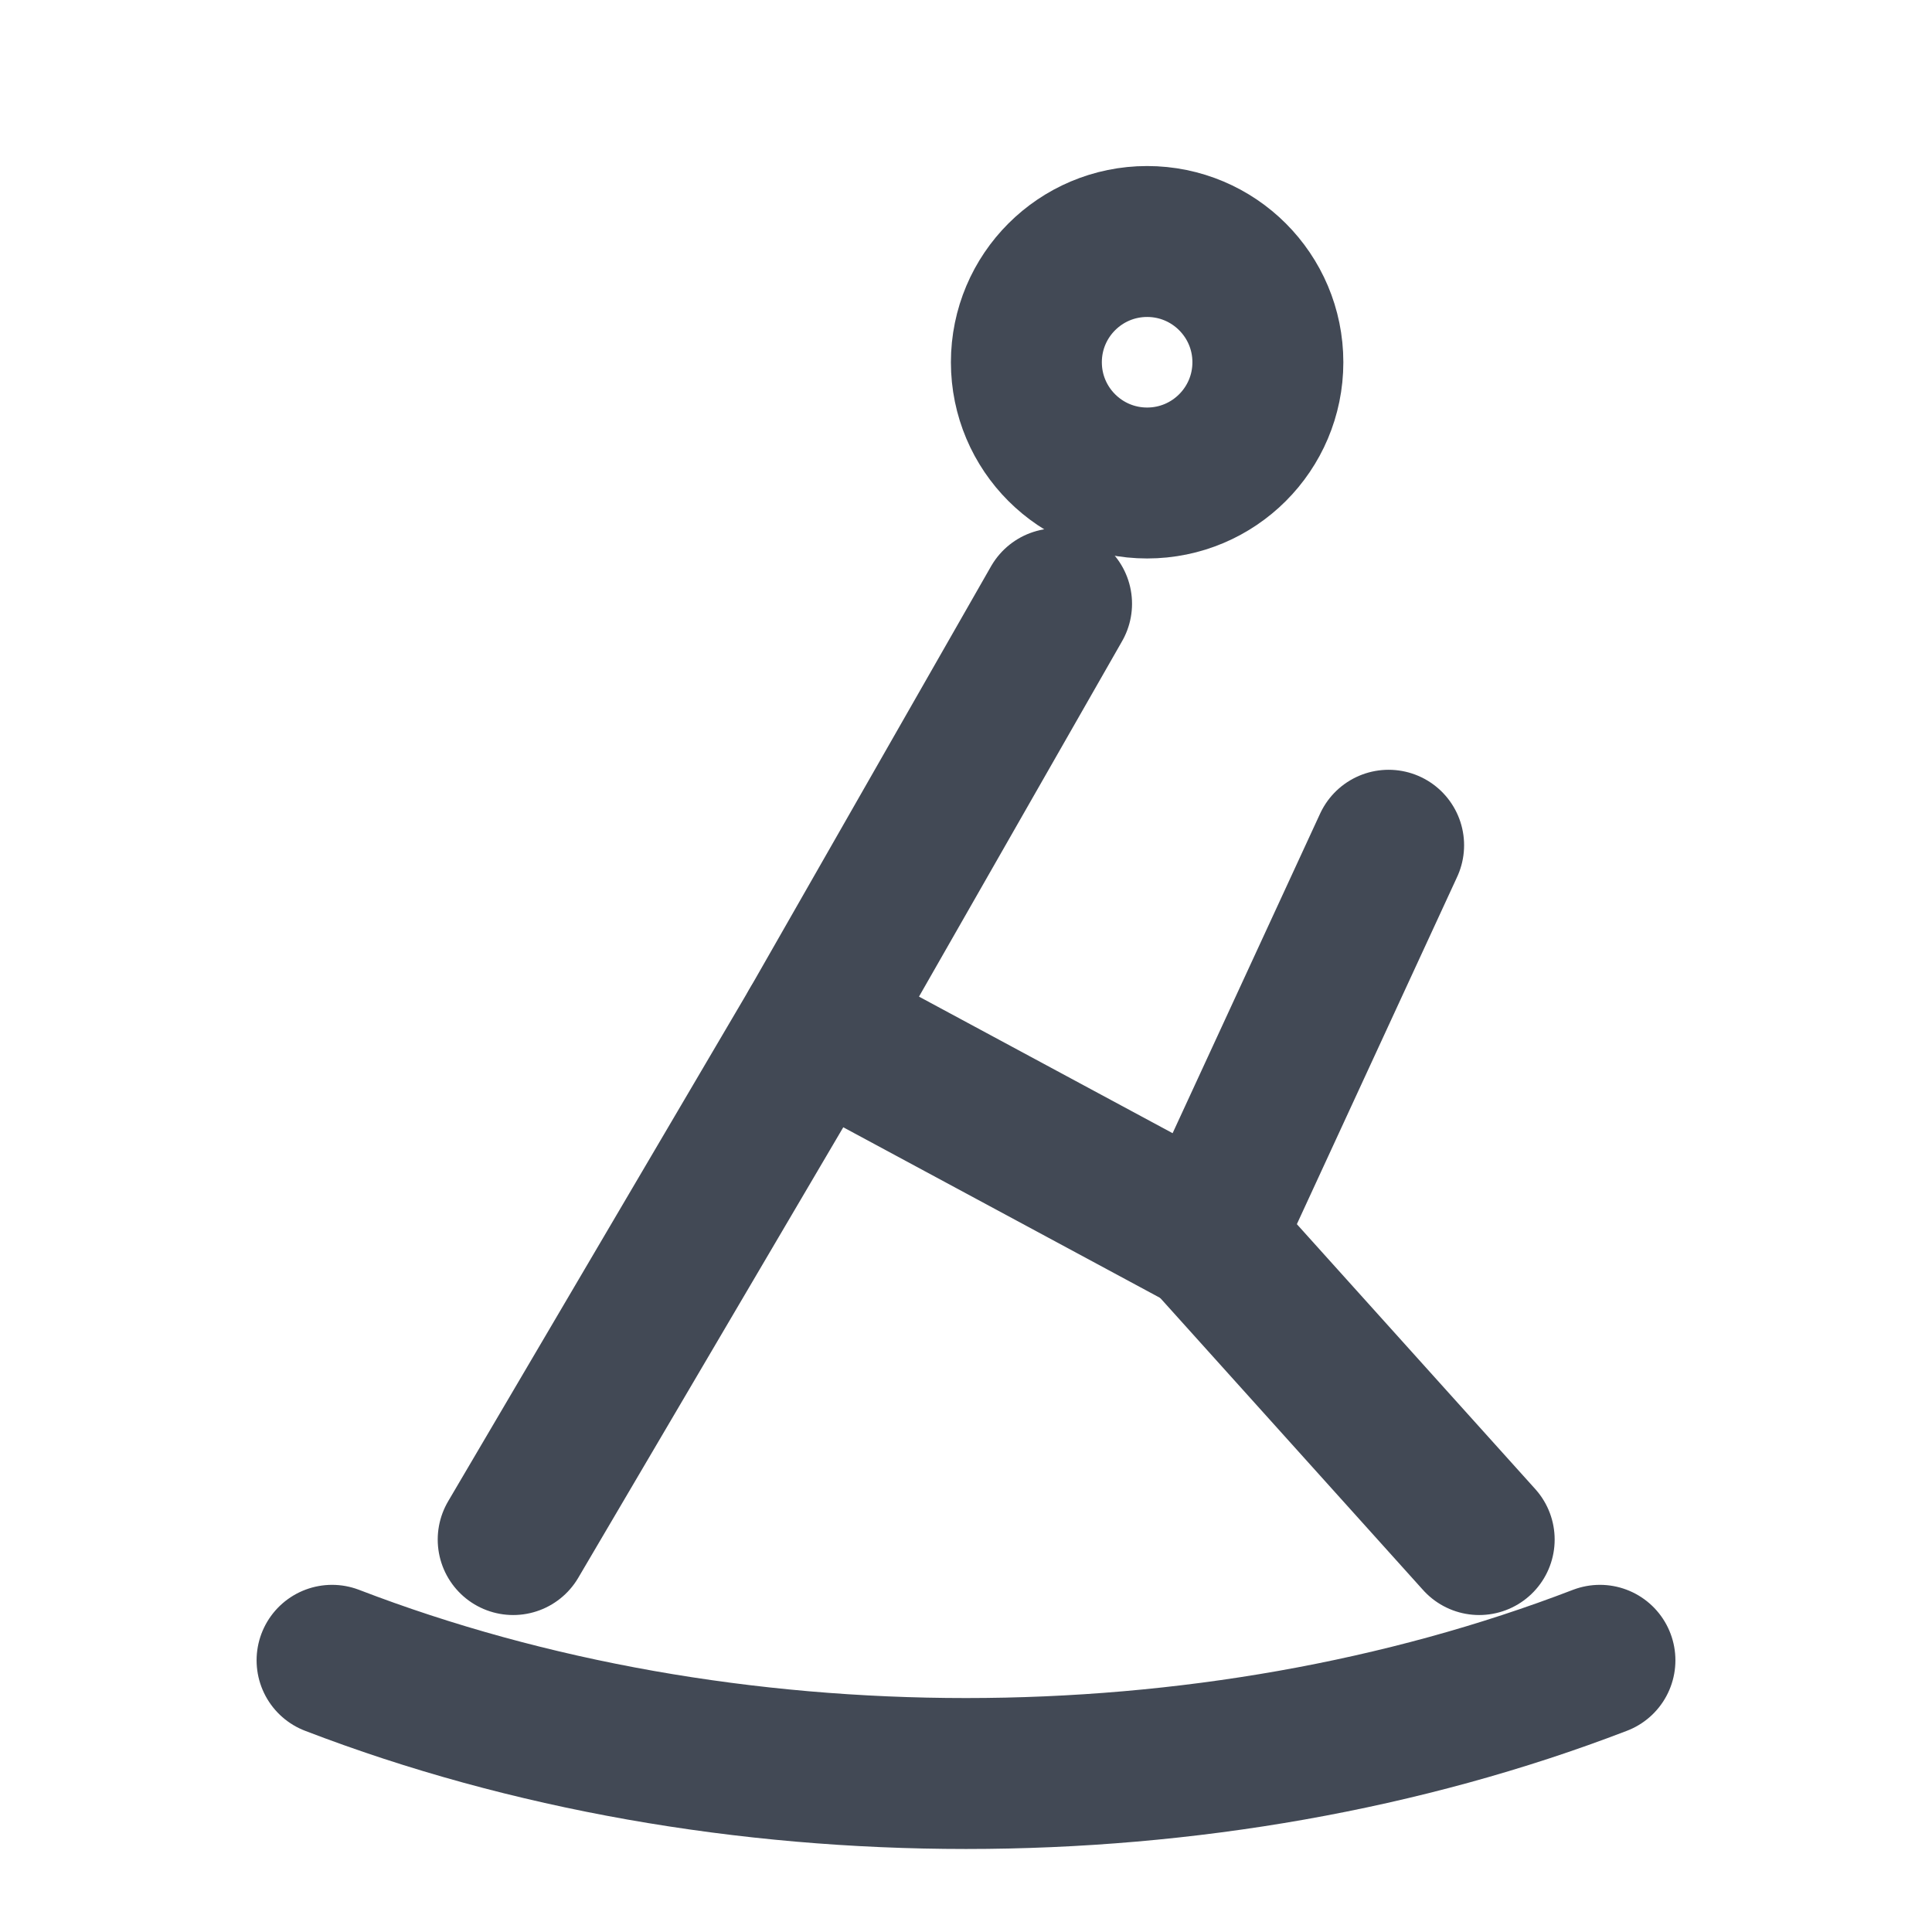
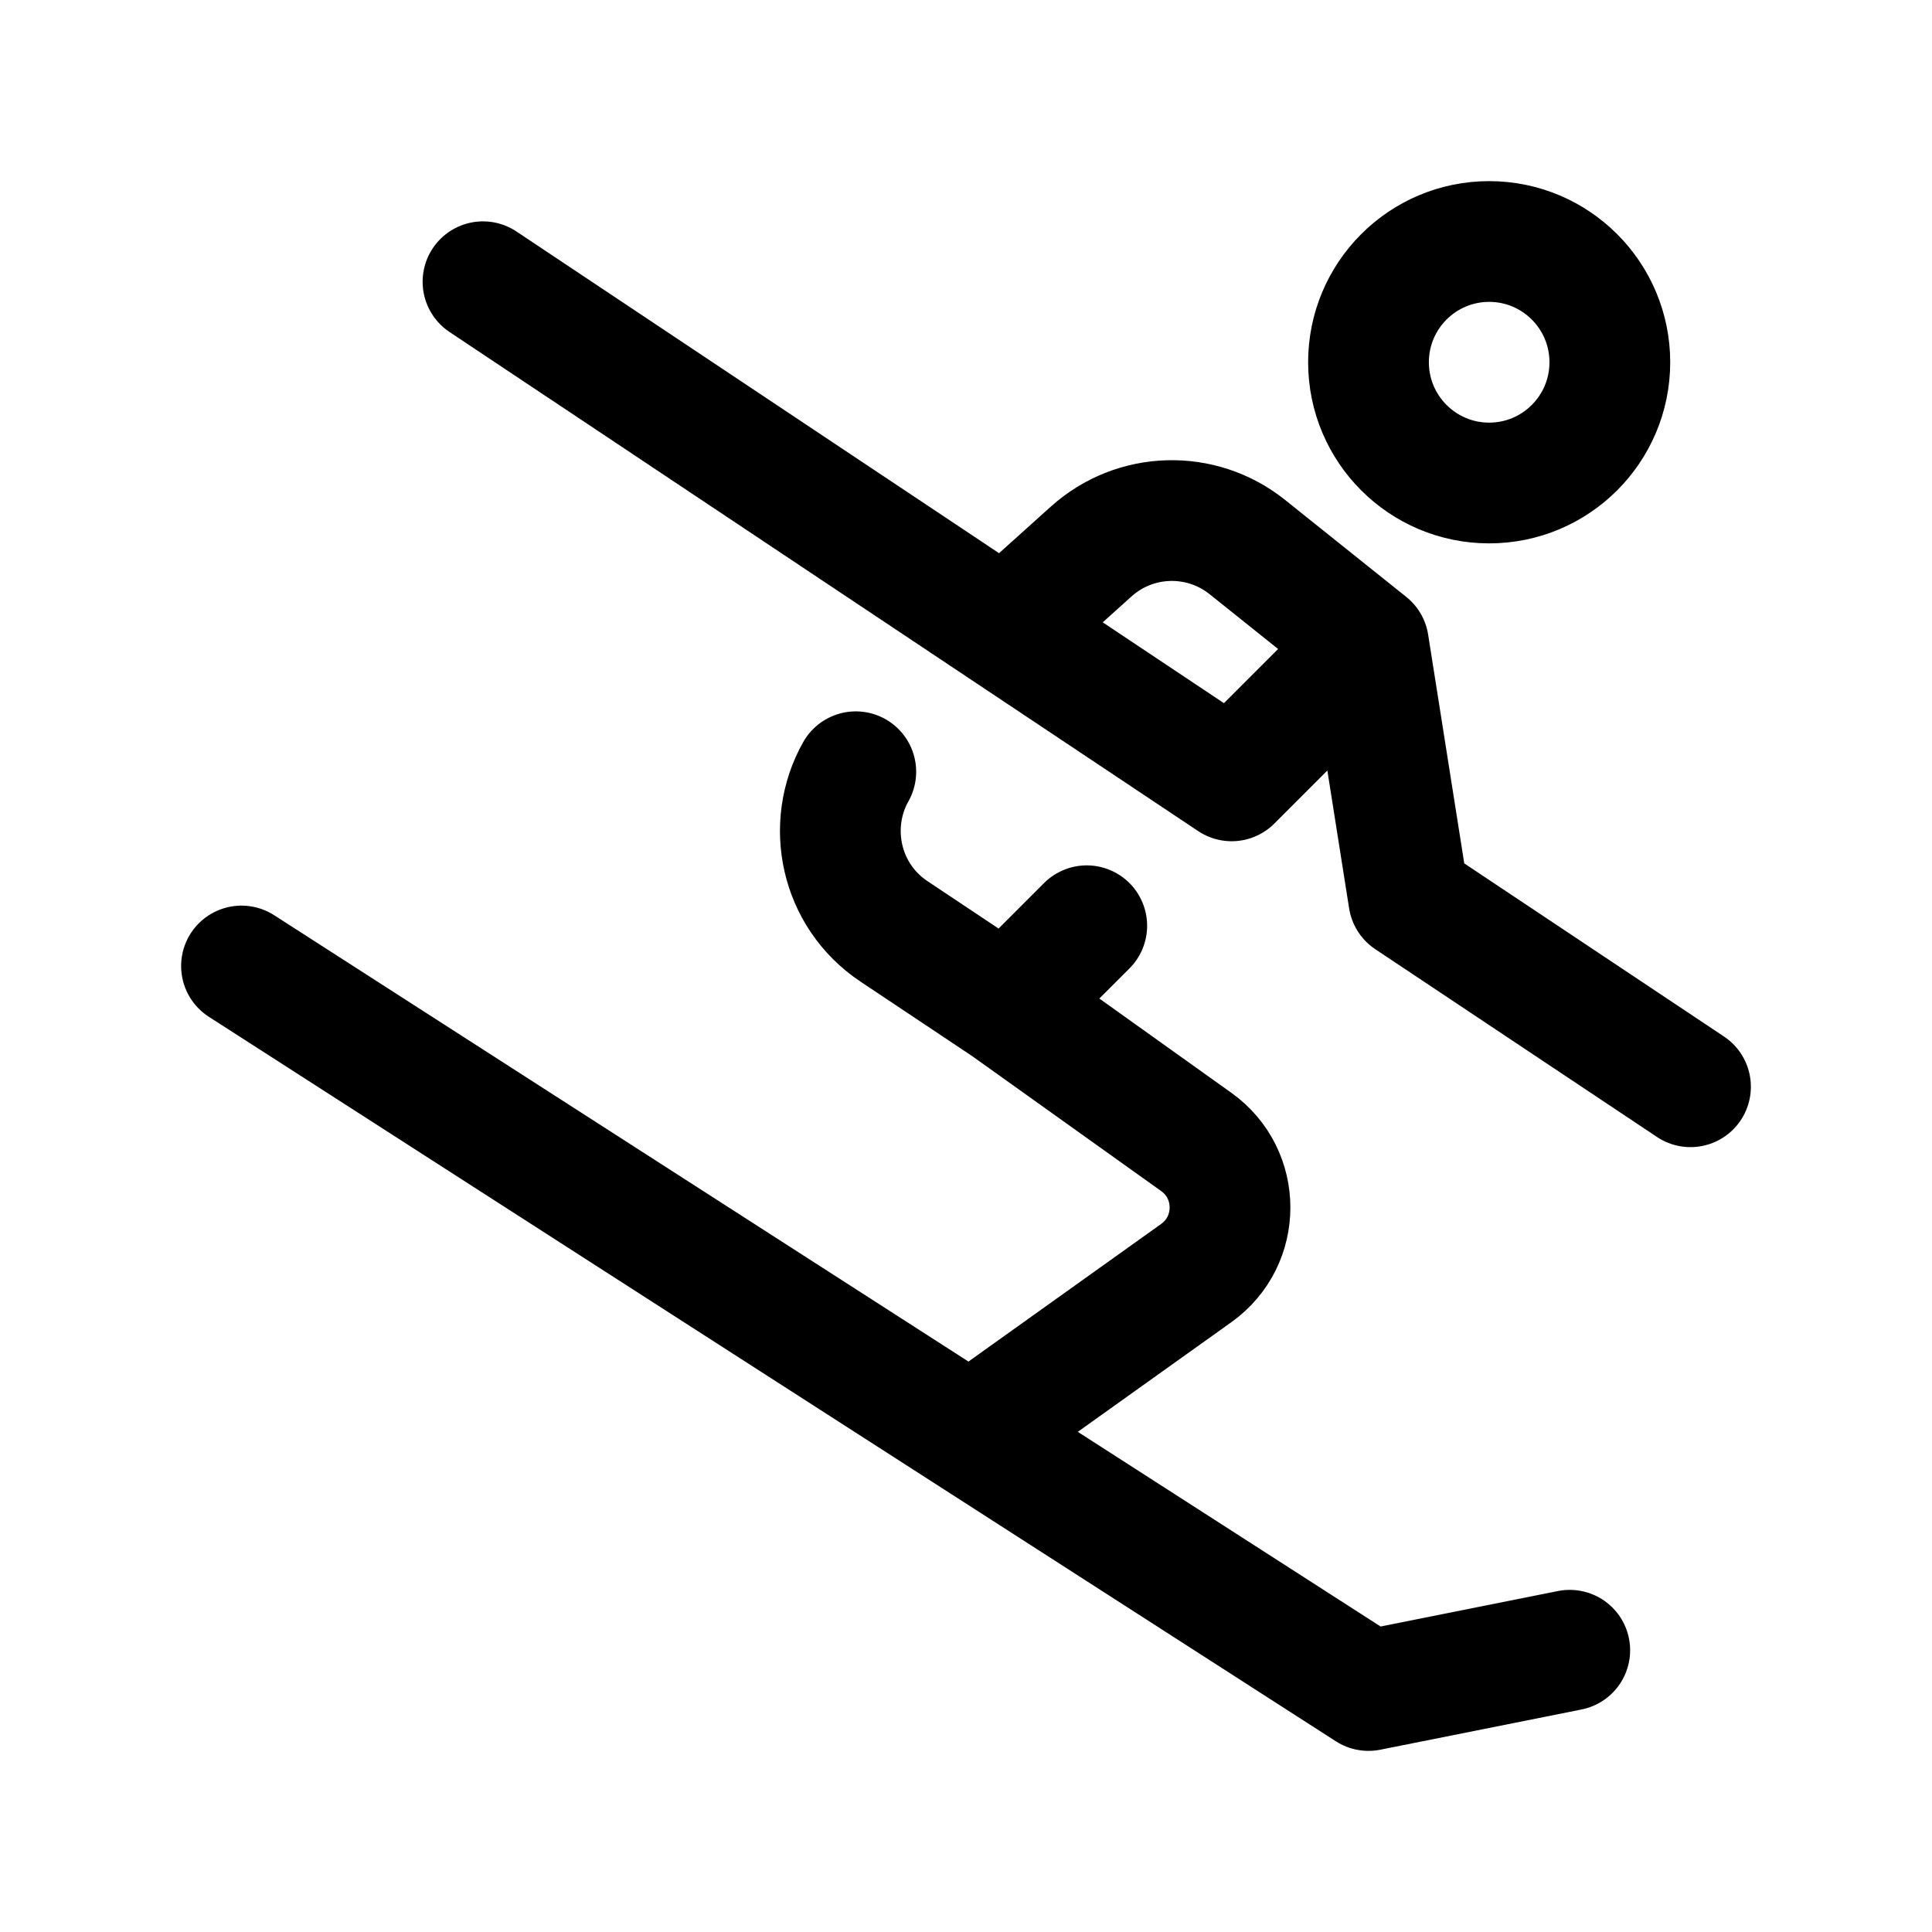
- <svg xmlns="http://www.w3.org/2000/svg" viewBox="0 0 64 64">
-   <g fill="none" stroke="#424955" stroke-width="5" stroke-linecap="round" stroke-linejoin="round">
-     <circle cx="38" cy="12" r="4" />
-     <path d="M35 20 27 34l13 7 6-13" />
-     <path d="M27 34 17 51M40 41l9 10M11 55c13 5 29 5 42 0" />
-   </g>
+ <svg xmlns="http://www.w3.org/2000/svg" viewBox="0 0 24 24" width="24" height="24" color="currentColor" fill="none" stroke="currentColor" stroke-width="1.5">
+   <path d="M19.998 4.5C19.998 5.328 19.327 6 18.499 6C17.671 6 17 5.328 17 4.5C17 3.672 17.671 3 18.499 3C19.327 3 19.998 3.672 19.998 4.5Z" />
+   <path d="M12.479 7.819L13.554 6.852C14.1 6.36 14.921 6.337 15.494 6.795L17 8M12.479 7.819L15.3 9.7L17 8M12.479 7.819L6 3.5M12.5 12.5L11.107 11.571C10.433 11.122 10.259 10.247 10.631 9.587M12.5 12.5L14.861 14.186C15.419 14.585 15.419 15.415 14.861 15.814L12.5 17.5M12.5 12.5L13.5 11.5M17 8L17.5 11.167L21 13.5" stroke-linecap="round" stroke-linejoin="round" />
+   <path d="M3 12L17 21L19.5 20.5" stroke-linecap="round" stroke-linejoin="round" />
</svg>
